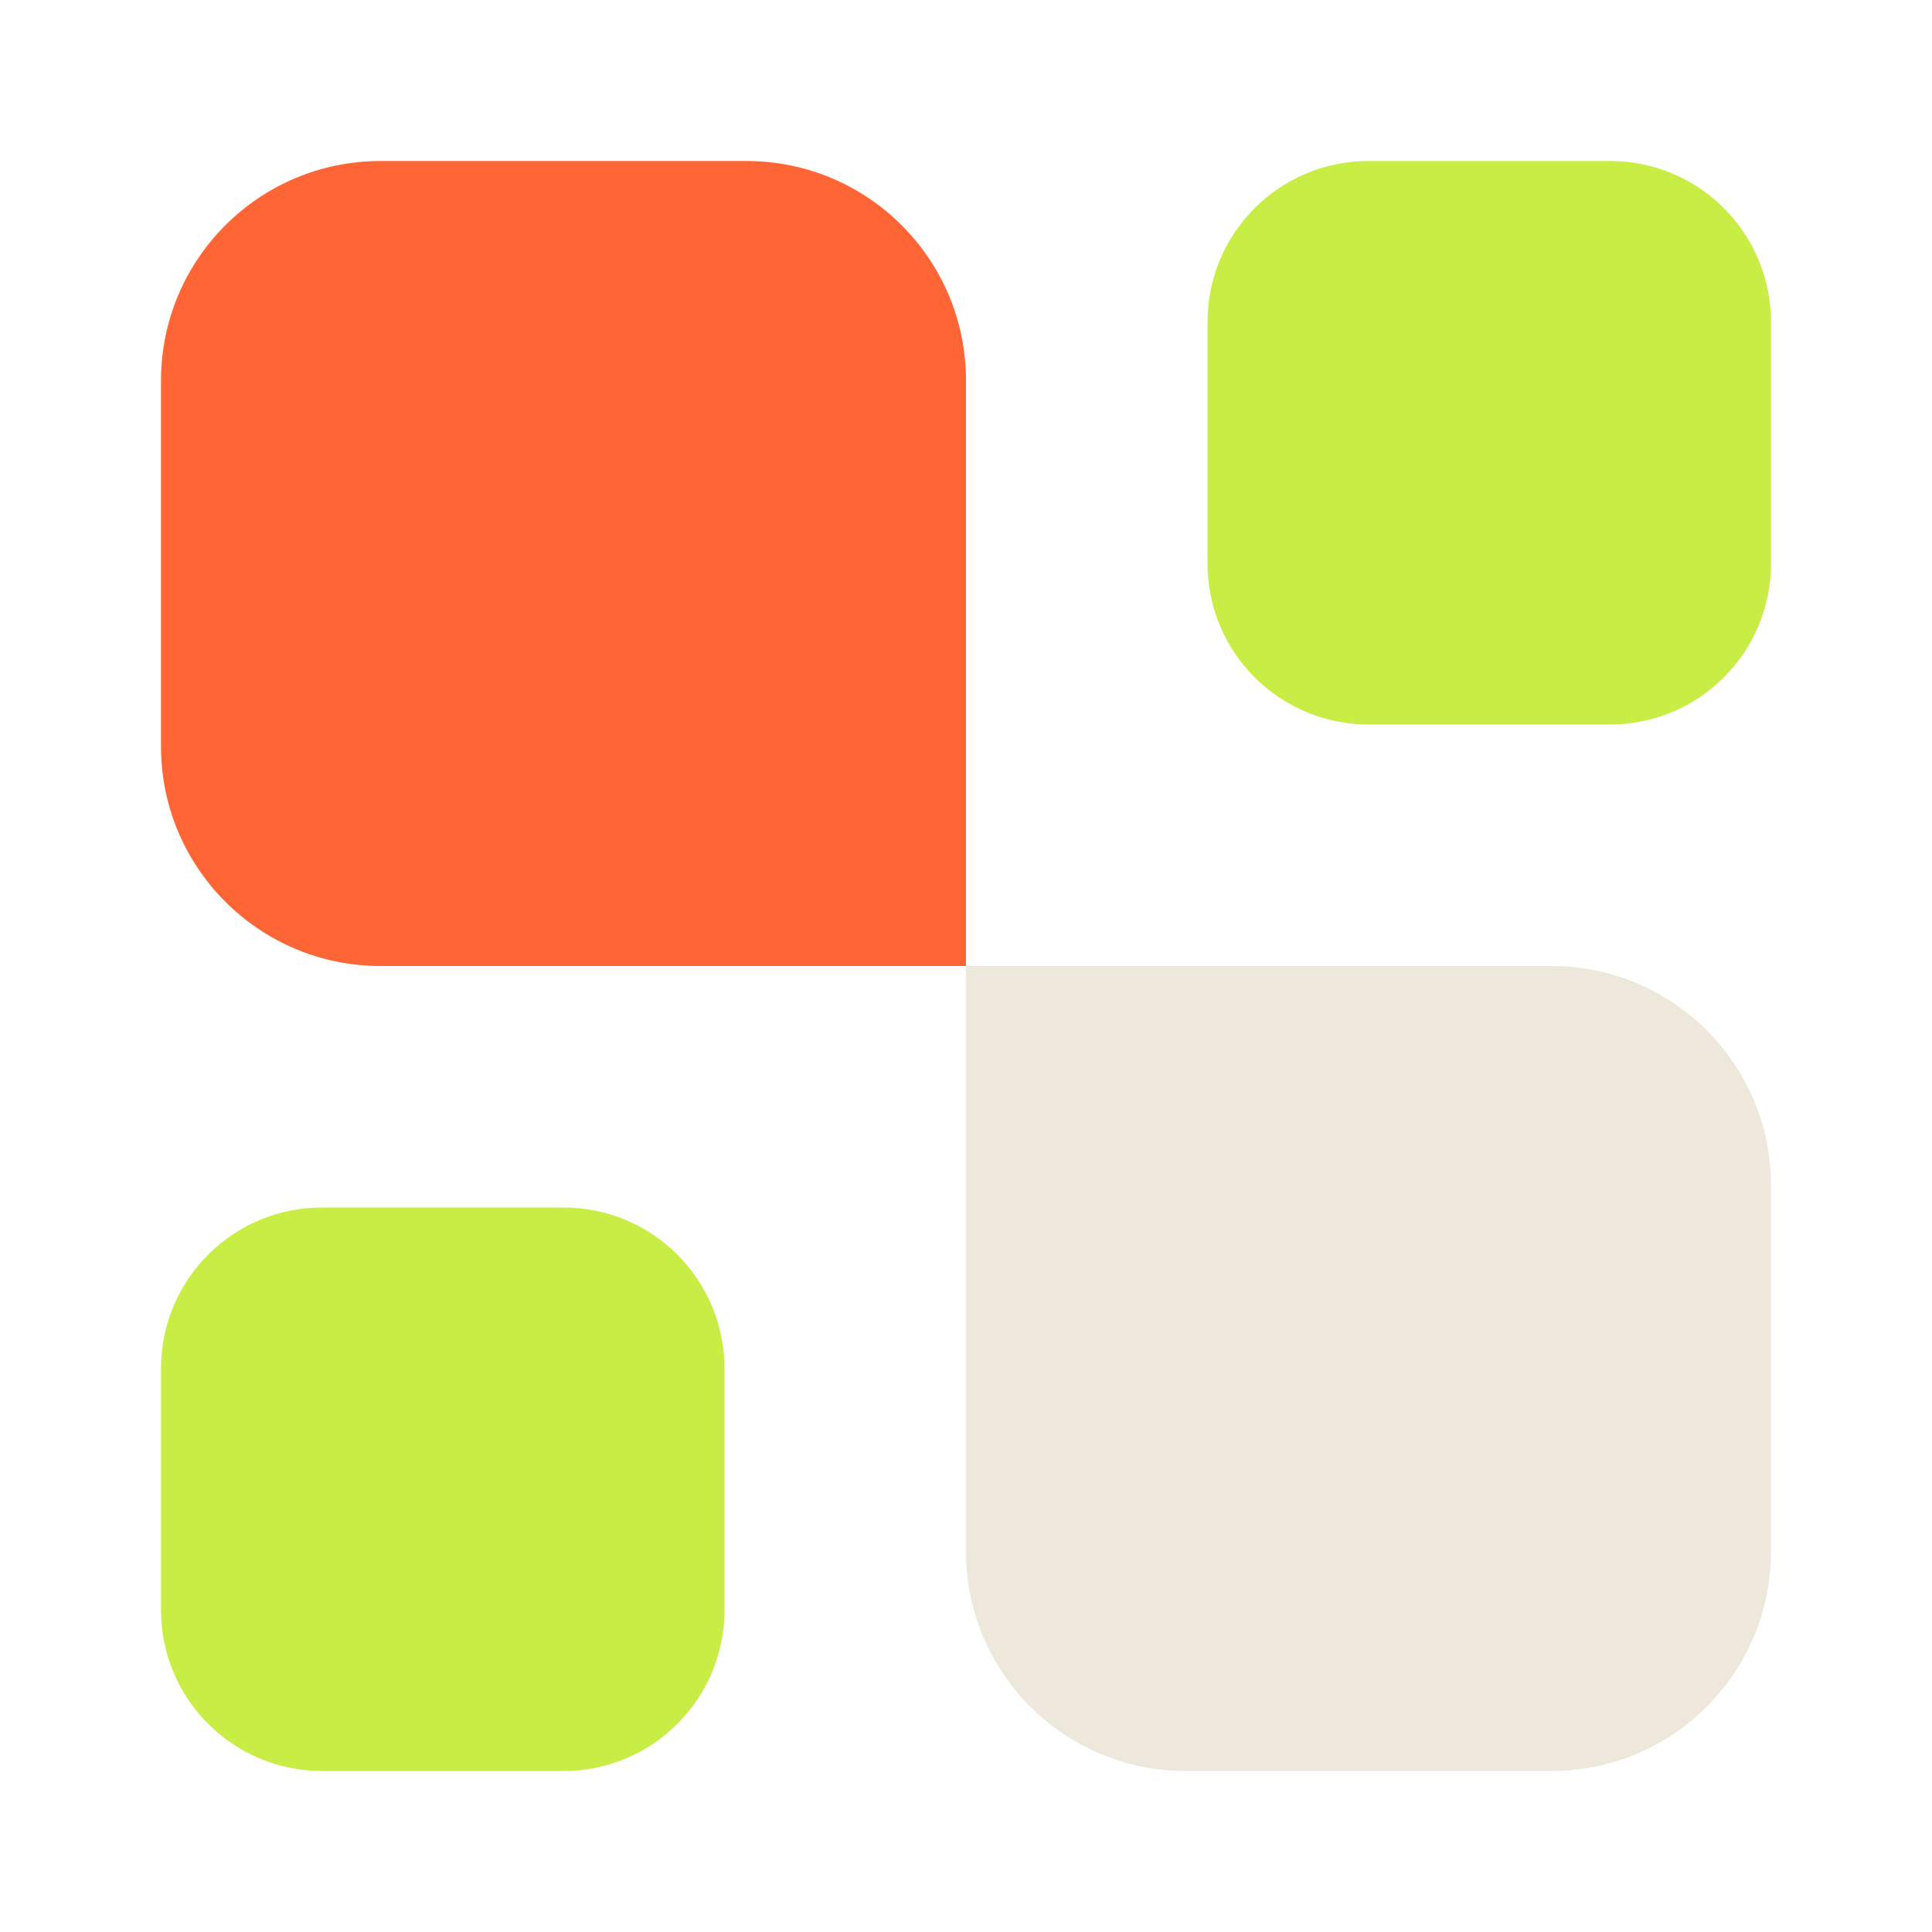
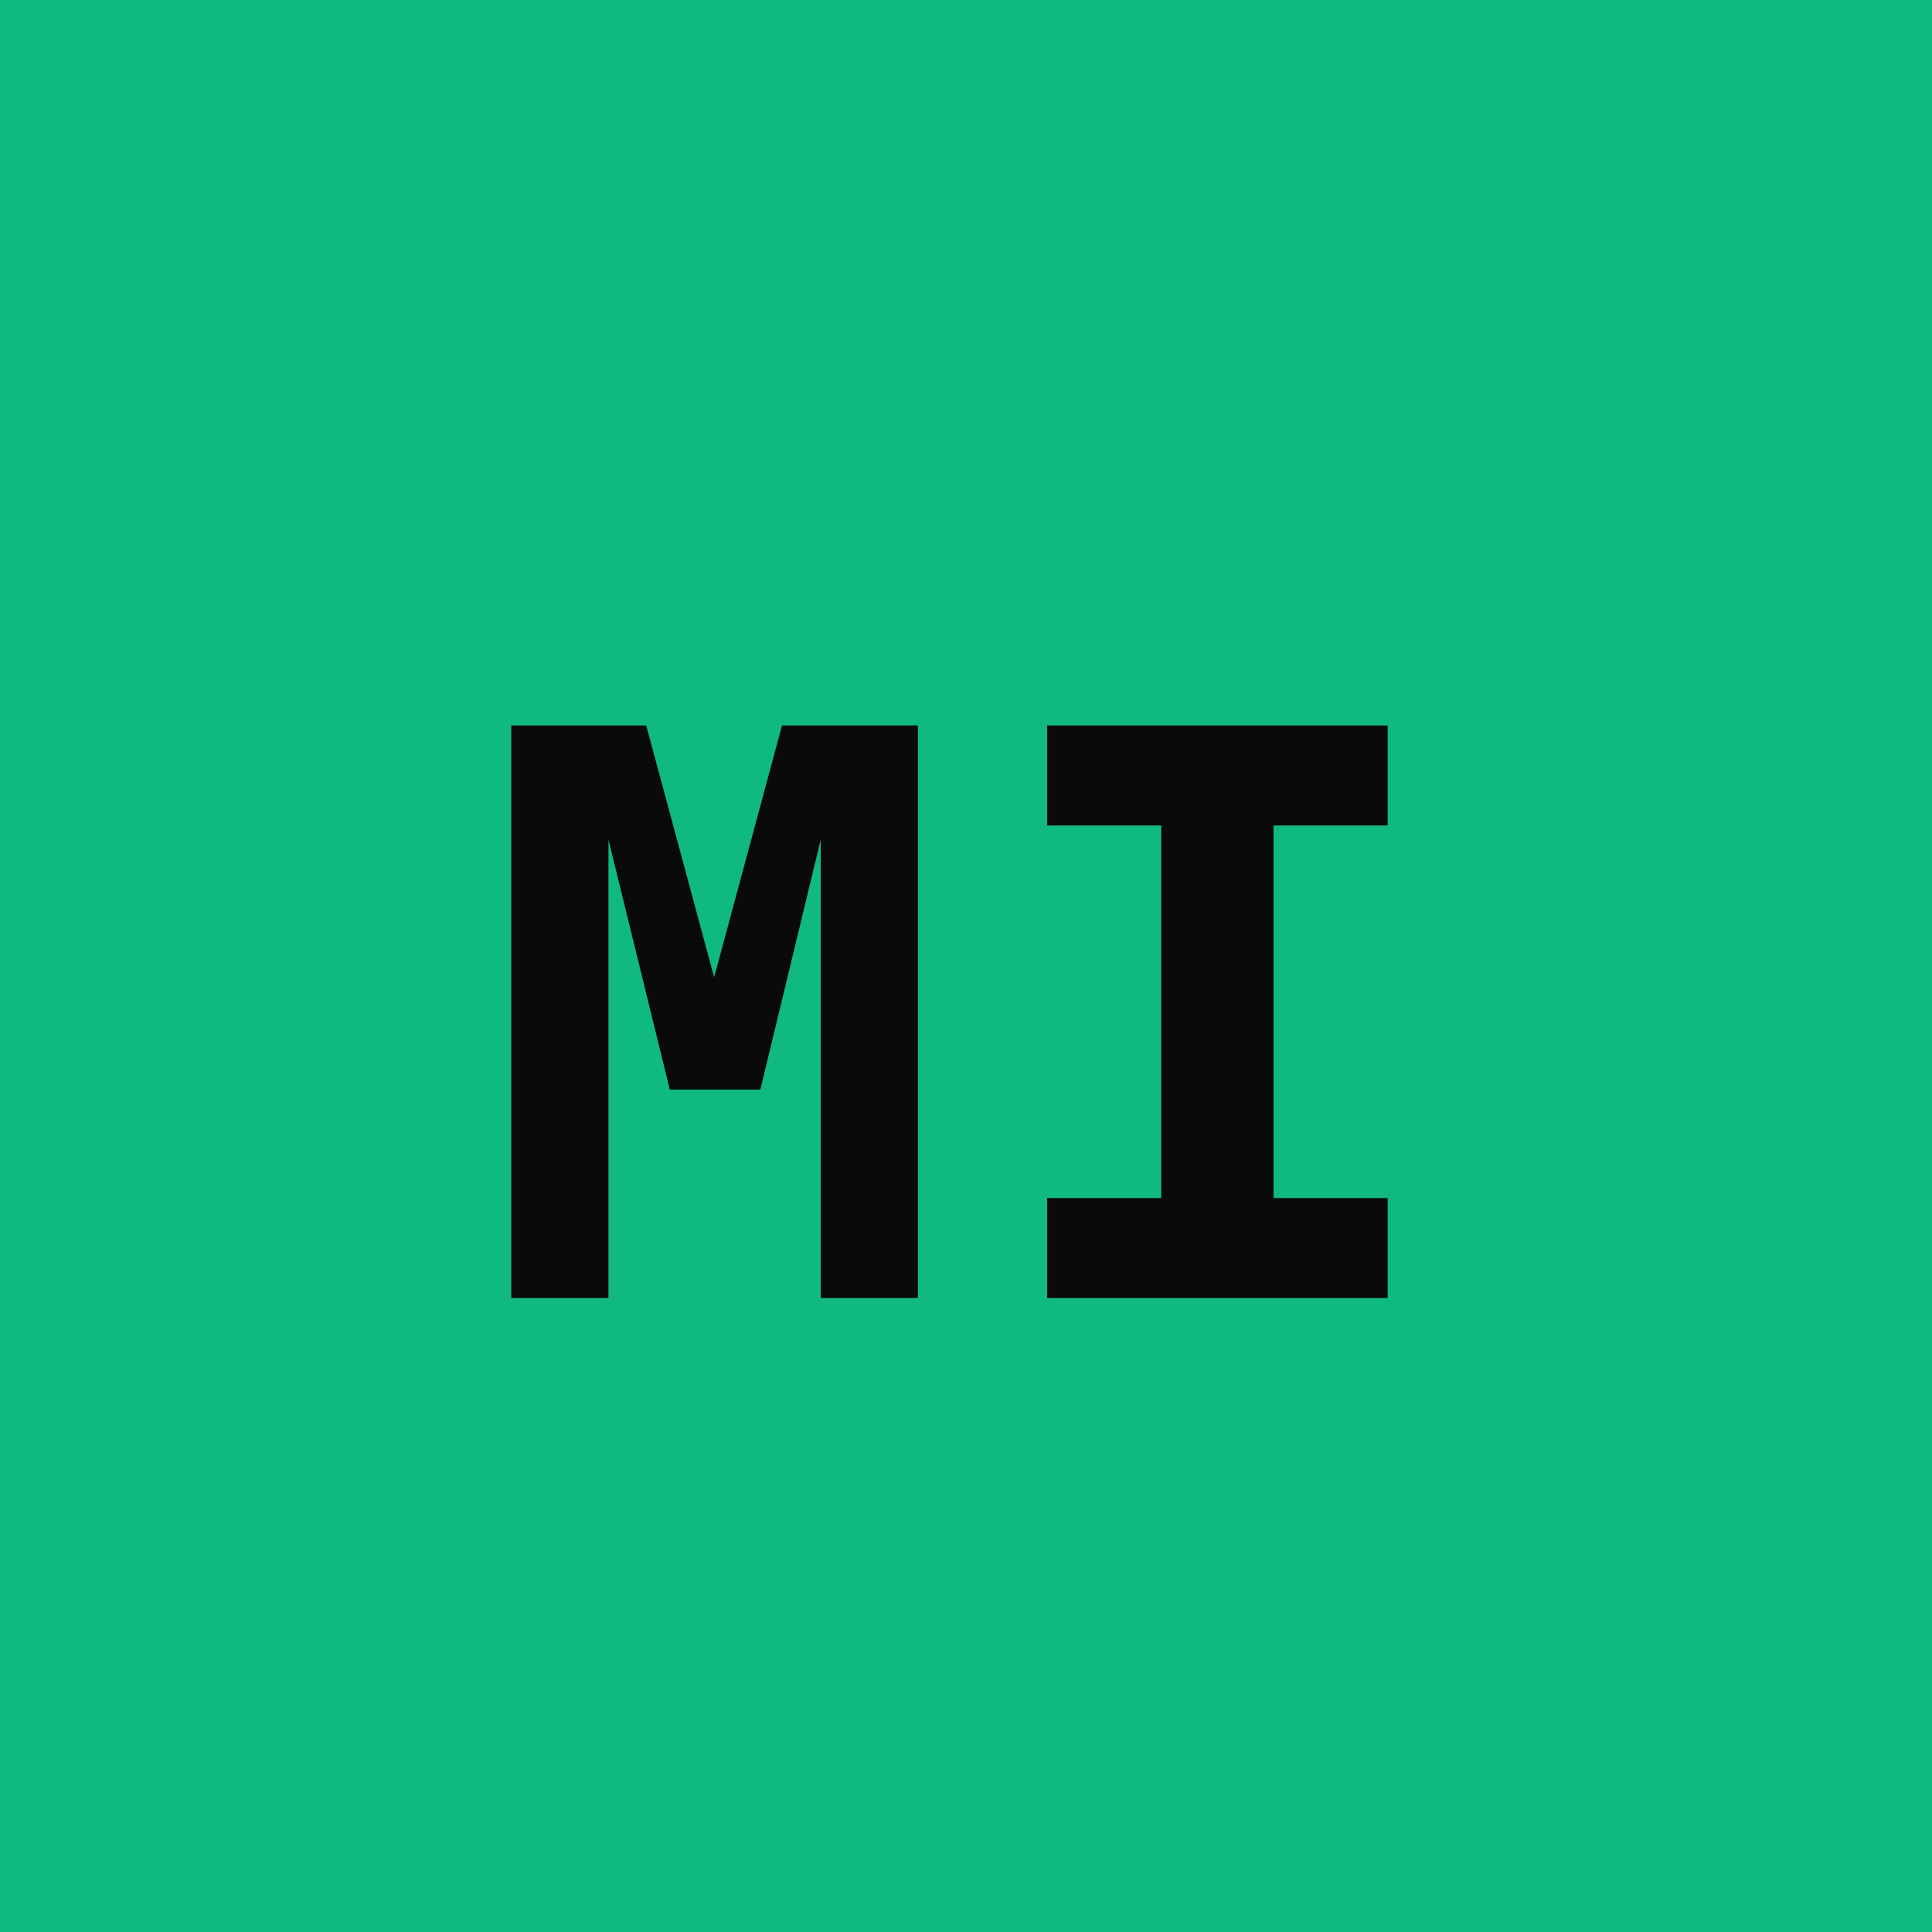
- <svg xmlns="http://www.w3.org/2000/svg" width="24" height="24" viewBox="0 0 24 24" fill="none">
-   <path d="M22 19.273C22 20.779 20.779 22 19.273 22H14.727C13.221 22 12 20.779 12 19.273V12H19.273C20.779 12 22 13.221 22 14.727V19.273Z" fill="#EEE8DC" />
-   <path d="M20 2C21.105 2 22 2.895 22 4V7C22 8.105 21.105 9 20 9H17C15.895 9 15 8.105 15 7V4C15 2.895 15.895 2 17 2H20Z" fill="#C8ED45" />
-   <path d="M7 15C8.105 15 9 15.895 9 17V20C9 21.105 8.105 22 7 22H4C2.895 22 2 21.105 2 20V17C2 15.895 2.895 15 4 15H7Z" fill="#C8ED45" />
-   <path d="M12 12H4.727C3.221 12 2 10.779 2 9.273V4.727C2 3.221 3.221 2 4.727 2H9.273C10.779 2 12 3.221 12 4.727V12Z" fill="#FF6535" />
+ <svg xmlns="http://www.w3.org/2000/svg" width="32" height="32" viewBox="0 0 32 32">
+   <rect width="32" height="32" fill="#10B981" />
+   <text x="16" y="21.5" text-anchor="middle" font-family="ui-monospace, 'JetBrains Mono', Menlo, Consolas, monospace" font-weight="800" font-size="13" letter-spacing="0.5" fill="#0A0A0A">MI</text>
</svg>
